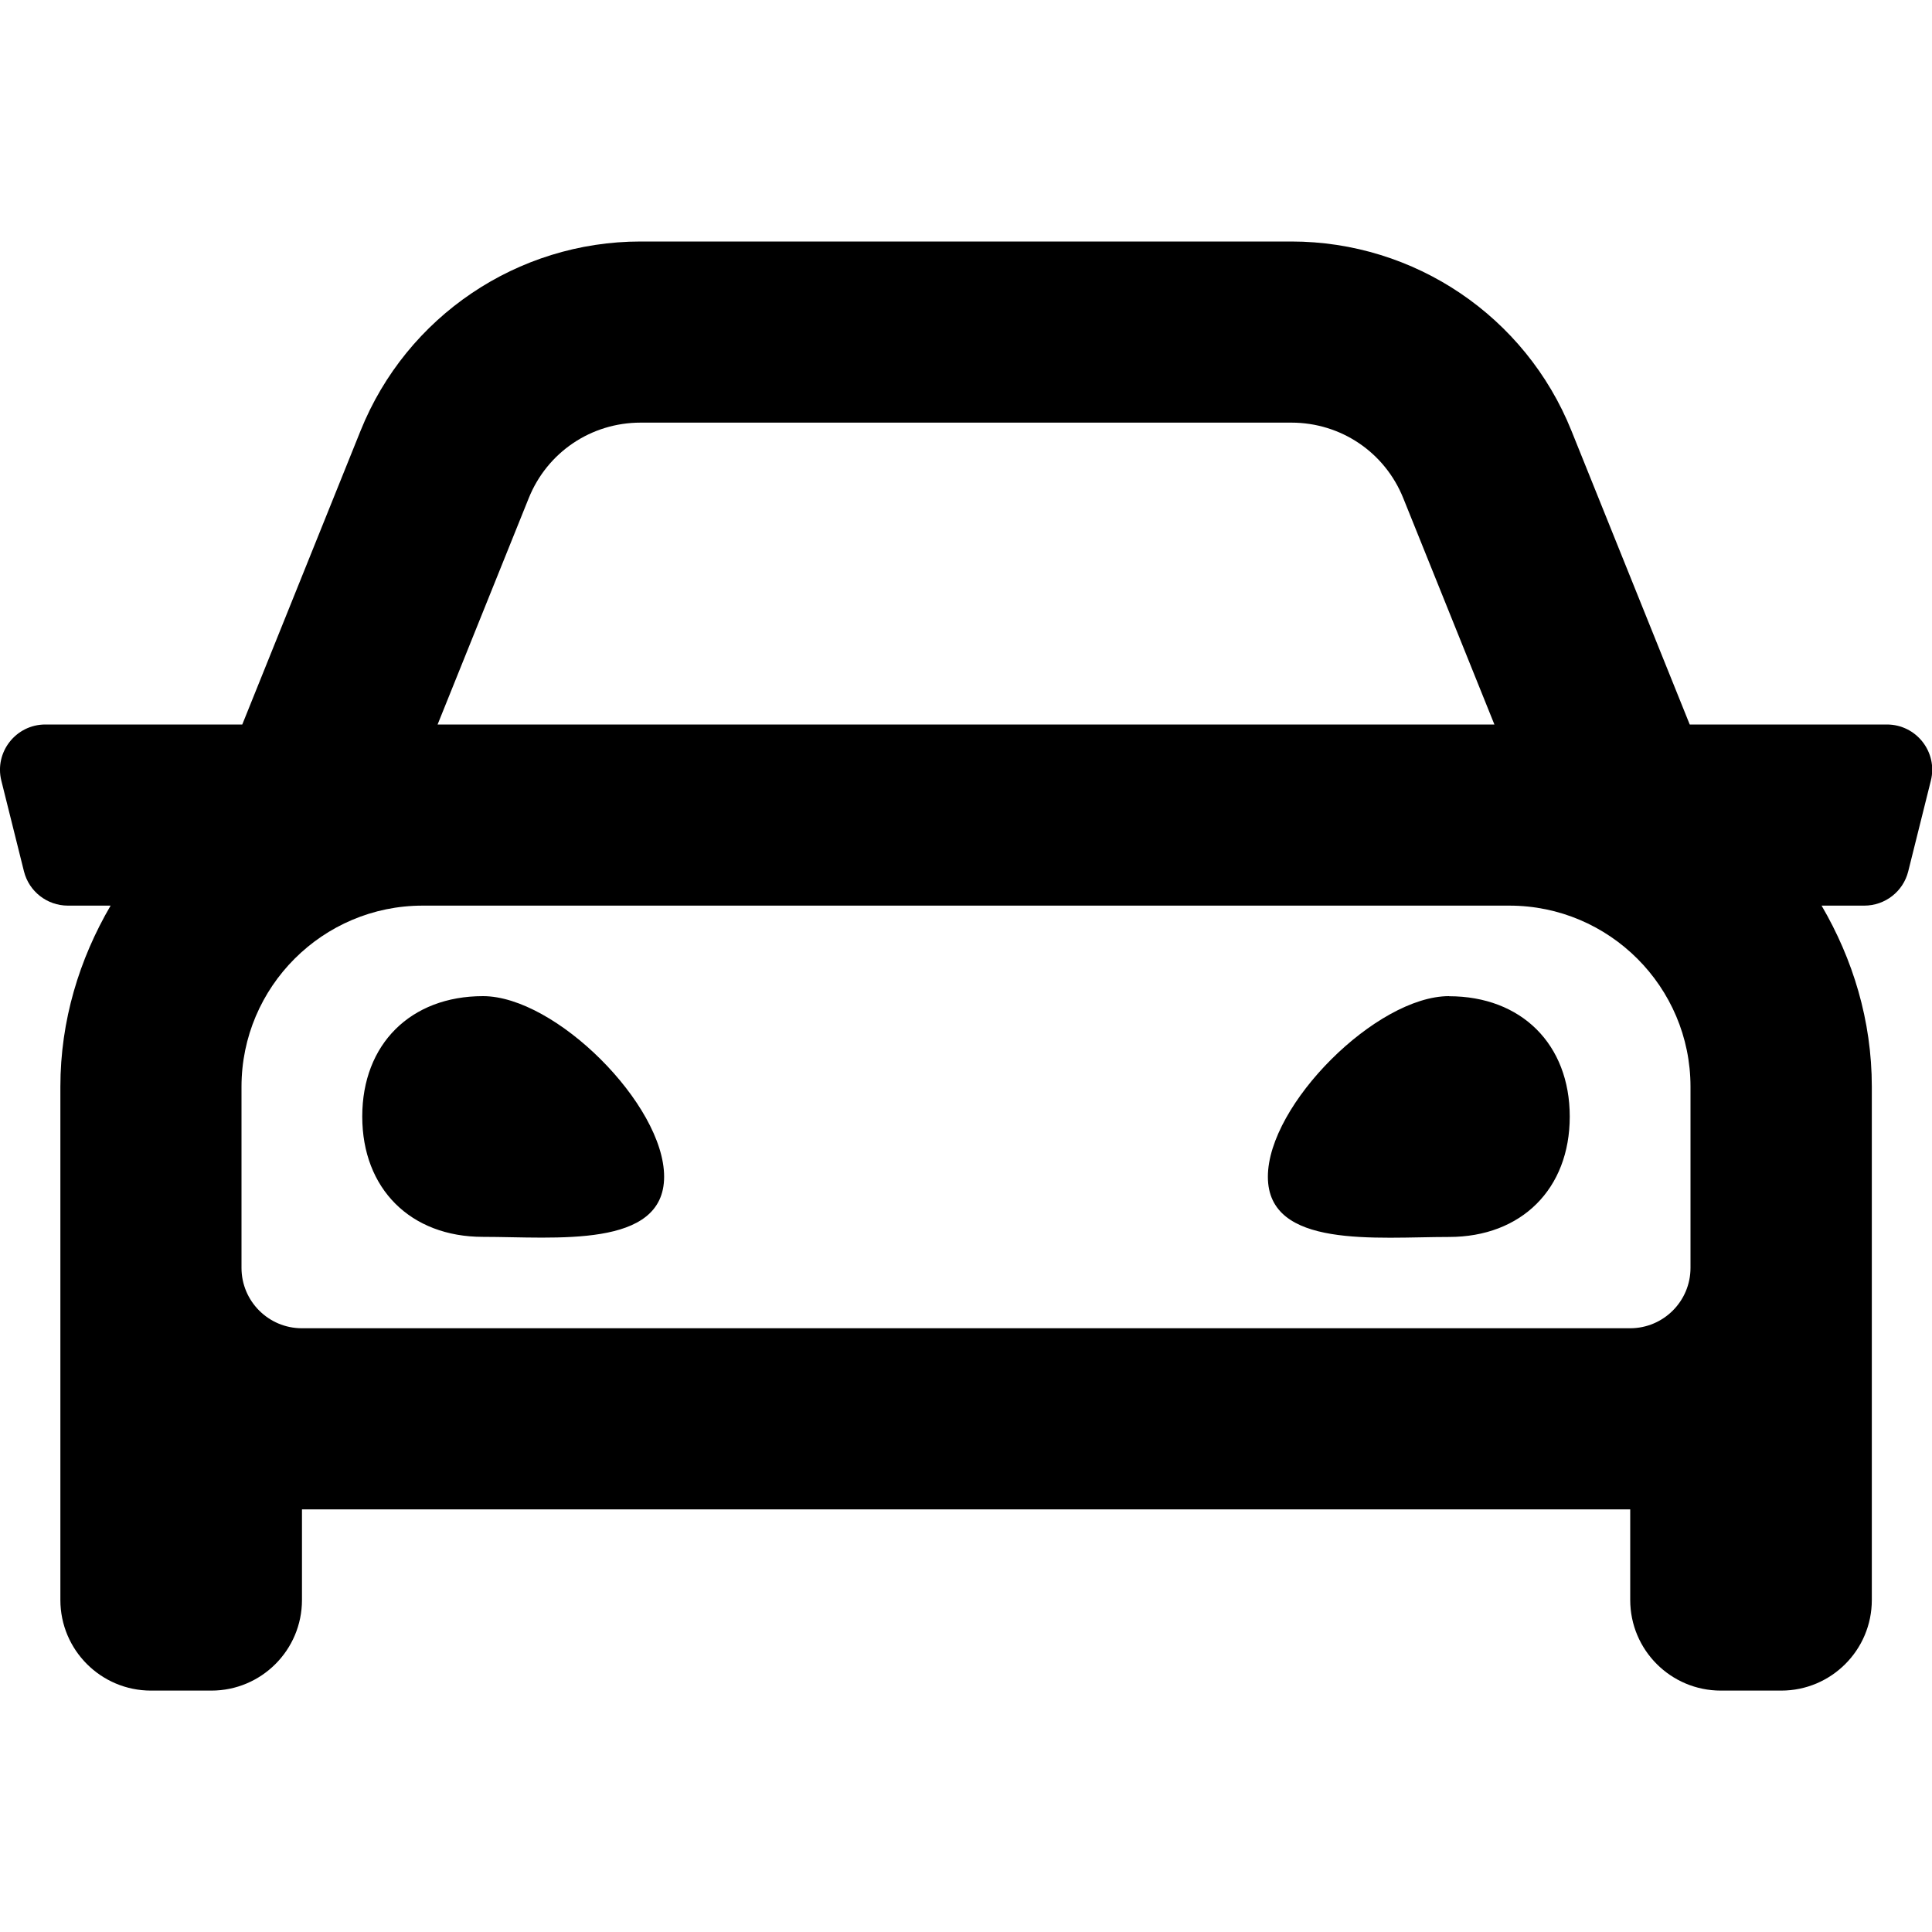
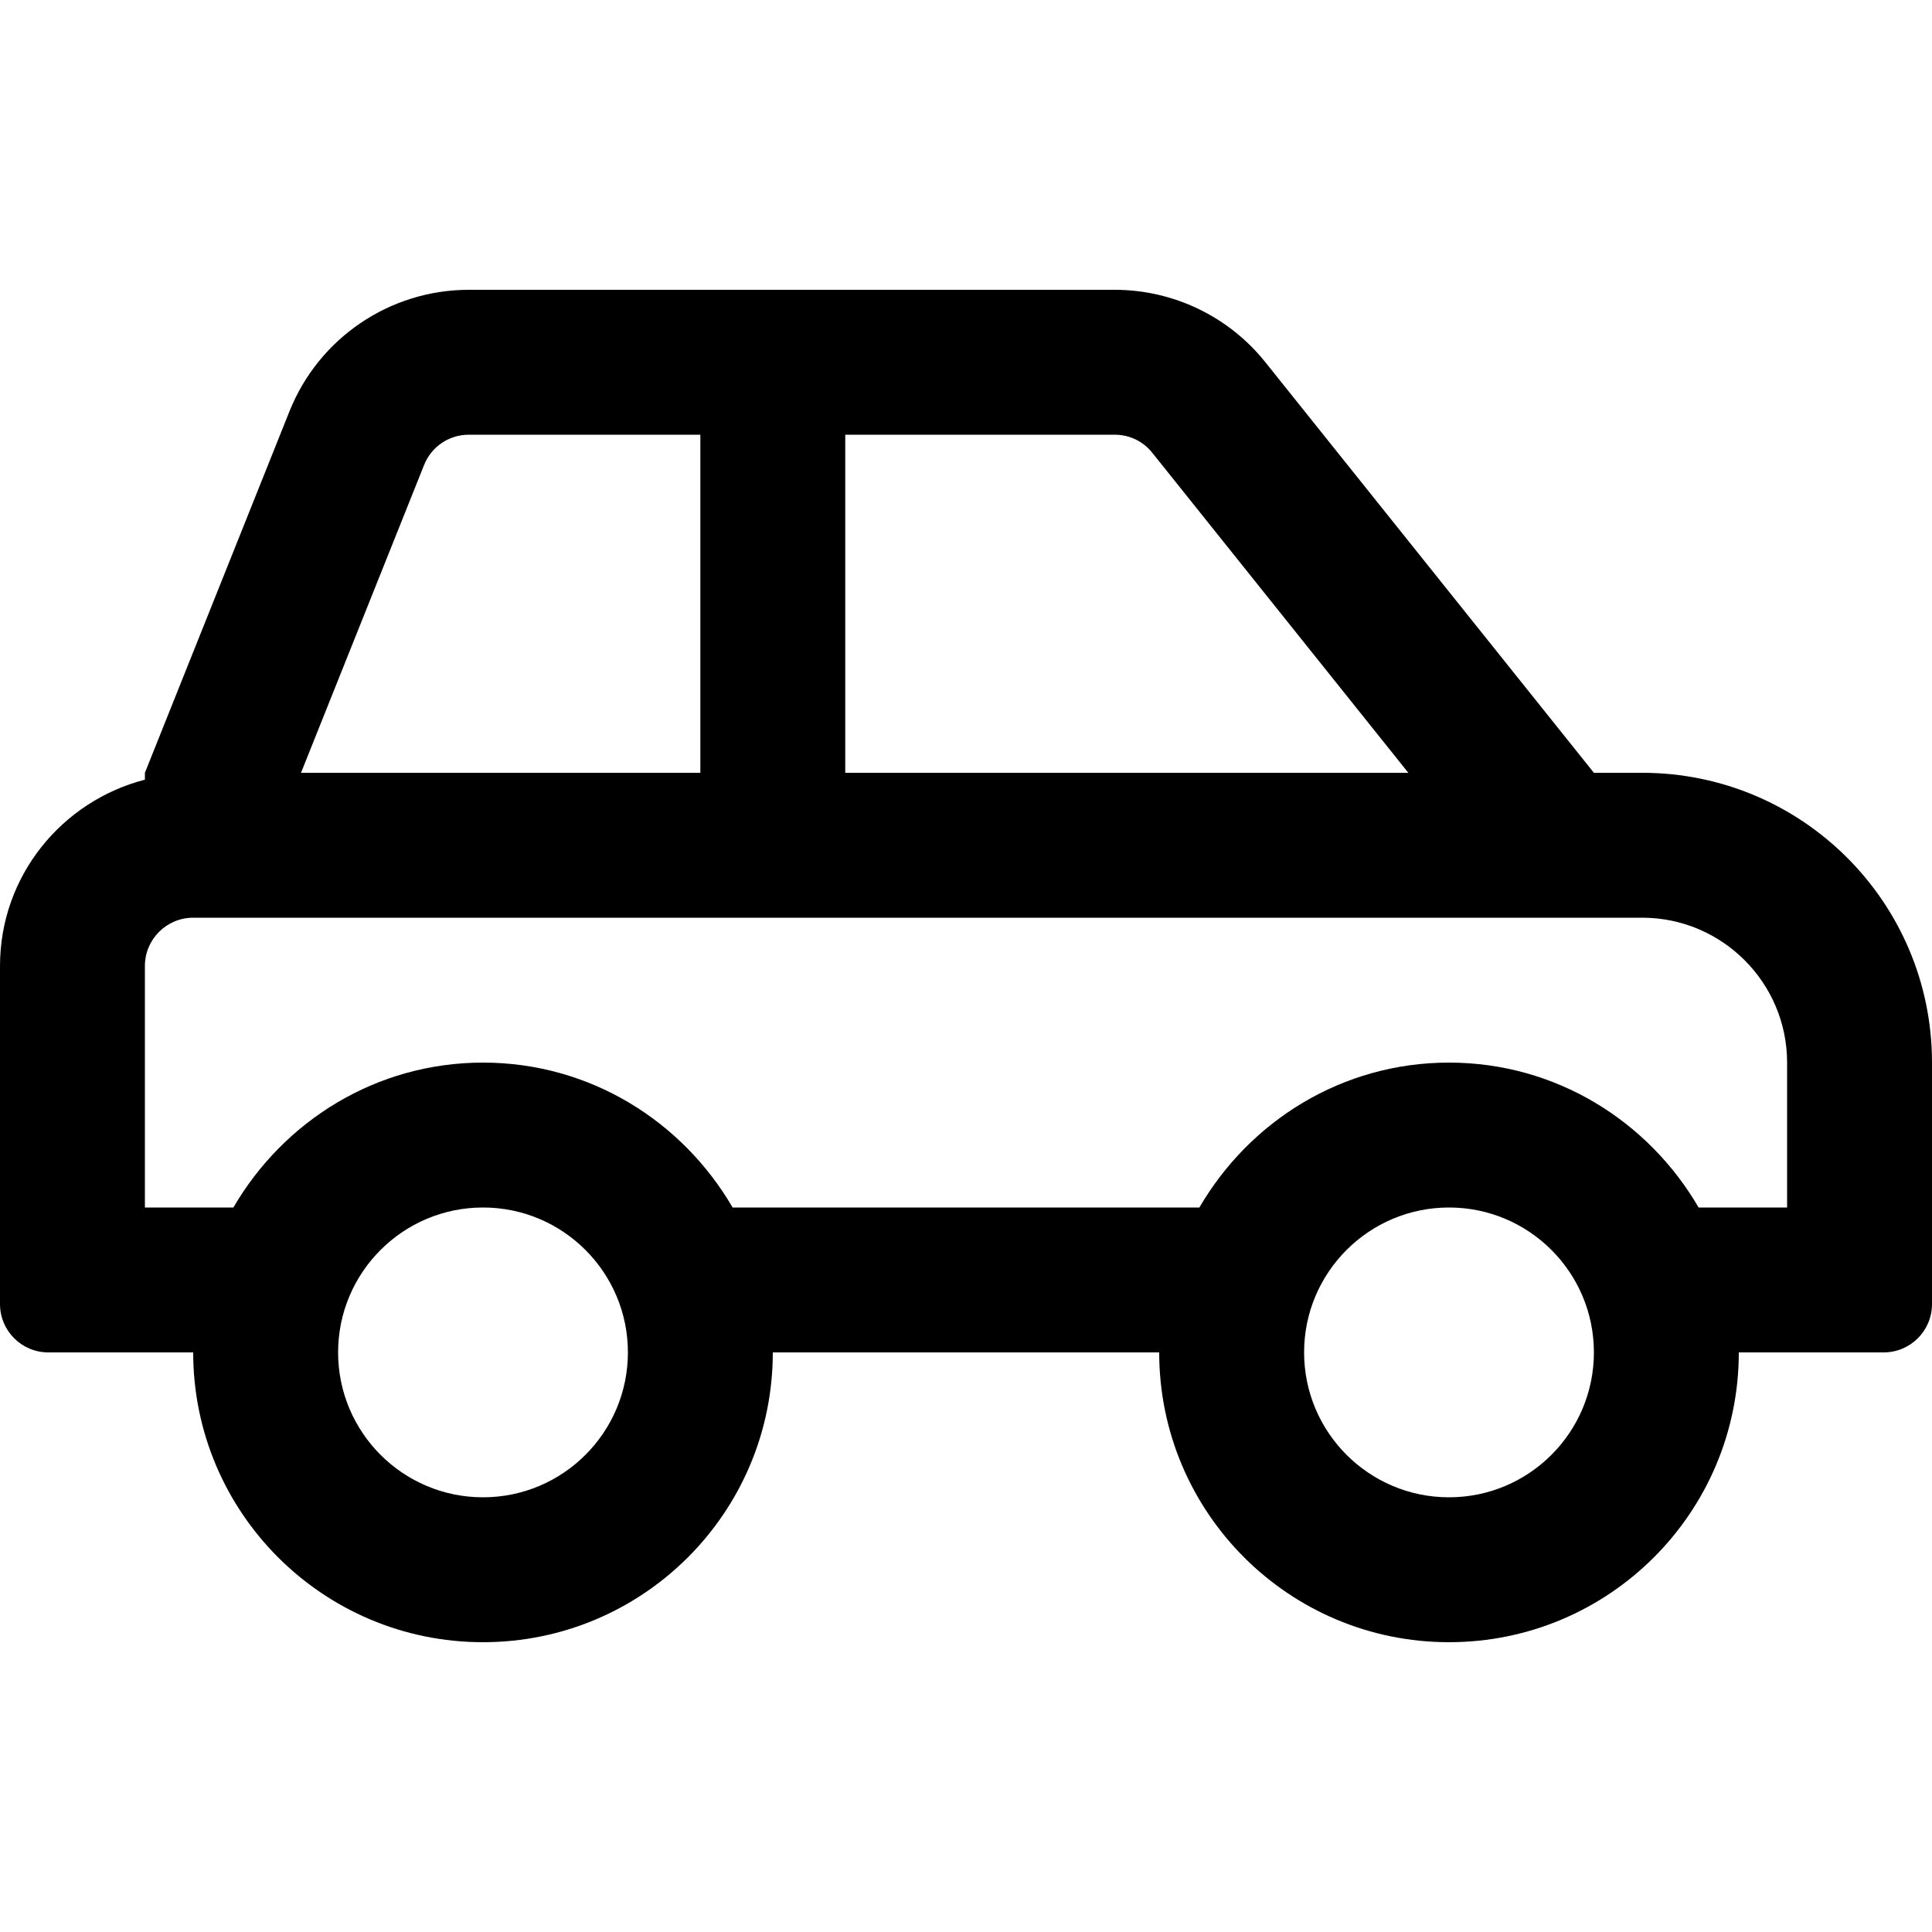
<svg xmlns="http://www.w3.org/2000/svg" width="20" height="20" viewBox="0 0 20 20">
-   <path d="M19.531,7.5h-2.039l-1.225-3.042 C15.791,3.275,14.643,2.5,13.368,2.5H6.632c-1.275,0-2.423,0.775-2.899,1.958 L2.508,7.5H0.469c-0.305,0-0.529,0.287-0.455,0.582l0.234,0.938 c0.052,0.209,0.24,0.355,0.455,0.355H1.145 c-0.323,0.553-0.52,1.188-0.52,1.875v5.313c0,0.518,0.42,0.938,0.938,0.938h0.625 c0.518,0,0.938-0.42,0.938-0.938v-0.938h13.75v0.938c0,0.518,0.42,0.938,0.938,0.938 h0.625c0.518,0,0.938-0.42,0.938-0.938v-5.313c0-0.687-0.197-1.322-0.52-1.875h0.442 c0.215,0,0.403-0.146,0.455-0.355l0.234-0.938 c0.074-0.296-0.15-0.582-0.455-0.582H19.531z M5.473,5.158 C5.664,4.682,6.119,4.375,6.632,4.375h6.736c0.513,0,0.968,0.307,1.159,0.783 L15.47,7.5H4.53L5.473,5.158z M17.5,13.125c0,0.345-0.28,0.625-0.625,0.625 H3.125c-0.345,0-0.625-0.28-0.625-0.625v-1.875c0-1.034,0.841-1.875,1.875-1.875 h11.25c1.034,0,1.875,0.841,1.875,1.875V13.125z M5,10.312 c-0.75,0-1.25,0.498-1.25,1.246s0.5,1.246,1.25,1.246 s1.875,0.125,1.875-0.623C6.875,11.434,5.75,10.312,5,10.312z M15,10.312 c-0.75,0-1.875,1.122-1.875,1.87c0,0.748,1.125,0.623,1.875,0.623 c0.75,0,1.25-0.498,1.25-1.246c0-0.748-0.5-1.246-1.25-1.246V10.312z" />
+   <path d="M17,8h-0.5l-3.4-4.249C12.721,3.276,12.146,3,11.539,3H4.854 C4.036,3,3.301,3.498,2.997,4.257L1.5,8v0.071C0.639,8.294,0,9.069,0,10v3.5 C0,13.776,0.224,14,0.5,14H2c0,1.657,1.343,3,3,3s3-1.343,3-3h4c0,1.657,1.343,3,3,3s3-1.343,3-3h1.5 c0.276,0,0.5-0.224,0.5-0.5V11C20,9.343,18.657,8,17,8z M8.75,4.5h2.789 c0.153,0,0.295,0.068,0.39,0.188L14.579,8H8.75V4.5z M4.39,4.814 C4.466,4.623,4.648,4.5,4.854,4.5H7.25V8H3.116L4.39,4.814z M5,15.5 c-0.828,0-1.5-0.672-1.5-1.5s0.672-1.5,1.5-1.5s1.5,0.672,1.5,1.5S5.828,15.5,5,15.5z M15,15.5 c-0.828,0-1.5-0.672-1.5-1.5s0.672-1.5,1.5-1.5s1.5,0.672,1.5,1.5S15.828,15.5,15,15.5z M18.5,12.5h-0.916 C17.064,11.607,16.108,11,15,11s-2.064,0.607-2.584,1.5H7.584C7.064,11.607,6.108,11,5,11 s-2.064,0.607-2.584,1.5H1.5V10c0-0.276,0.224-0.5,0.5-0.5h15c0.827,0,1.5,0.673,1.5,1.5V12.5z" />
</svg>
